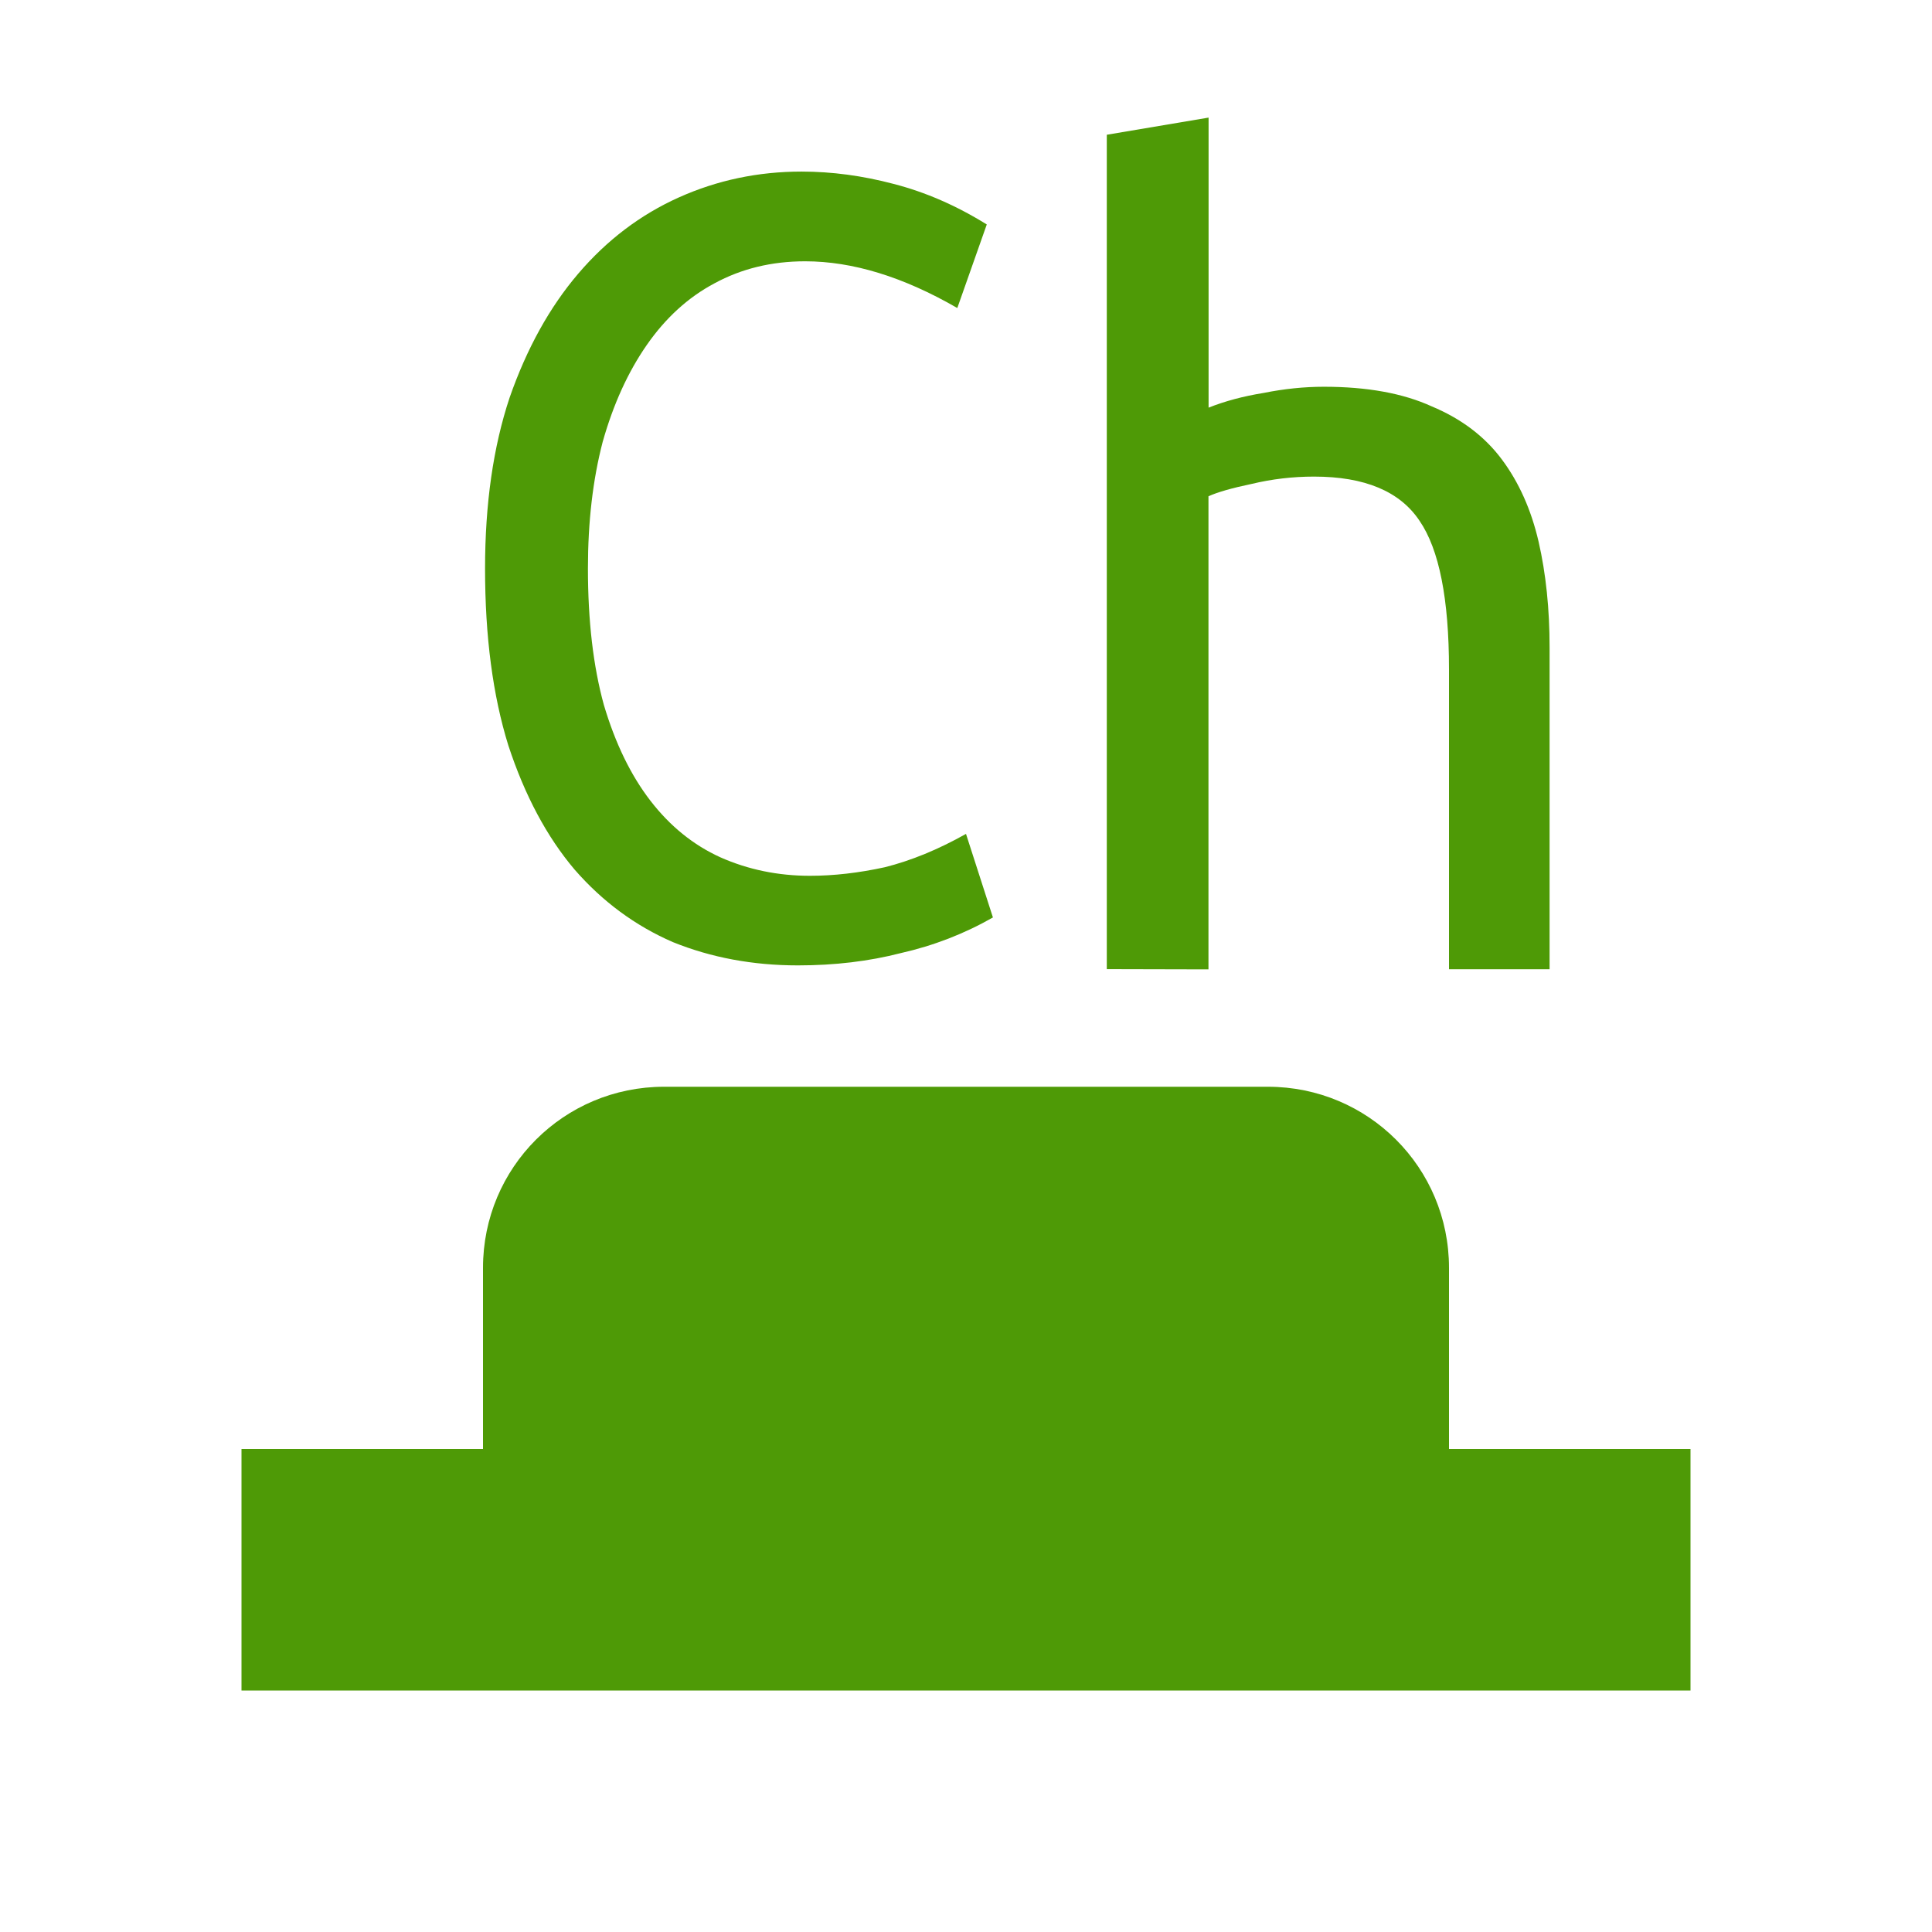
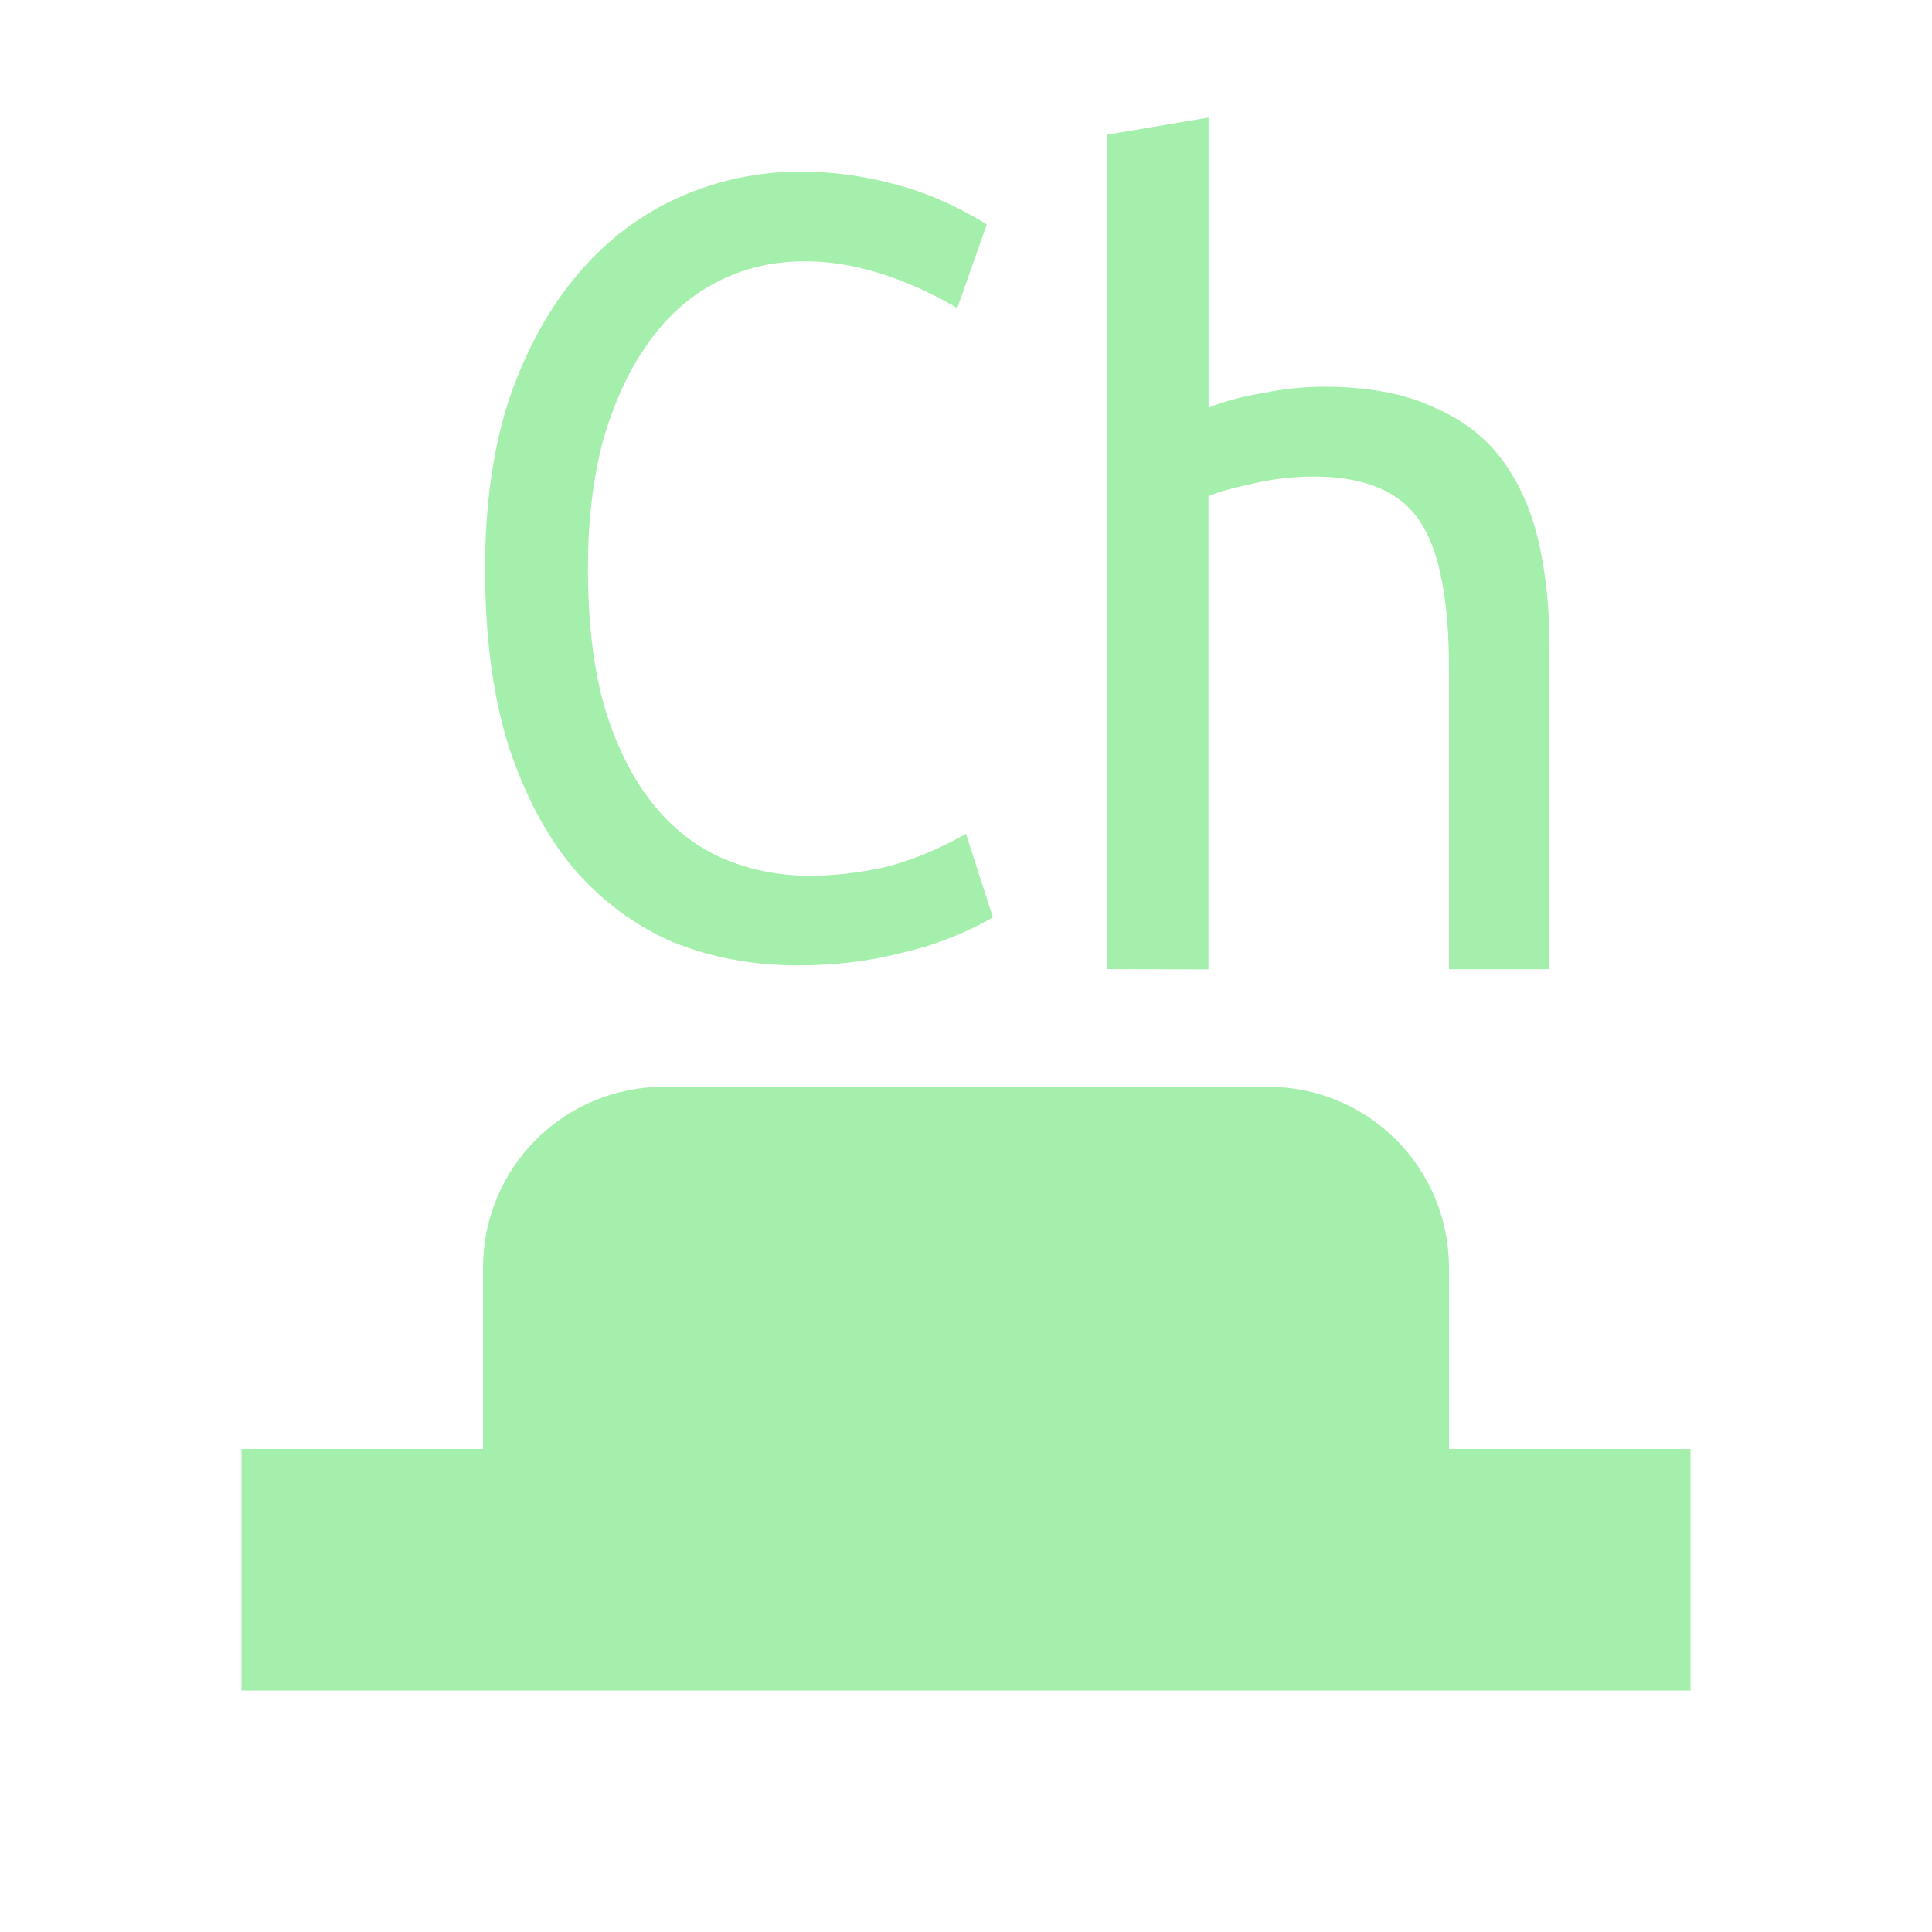
<svg xmlns="http://www.w3.org/2000/svg" width="16" height="16" viewBox="0 0 16 16" id="svg2" version="1.1">
  <defs id="defs4" />
  <g id="layer1" transform="translate(0,-1036.362)">
-     <path style="fill:#4e9a06;fill-opacity:1;stroke:none;stroke-width:2;stroke-linecap:round;stroke-linejoin:round;stroke-miterlimit:4;stroke-dasharray:none;stroke-opacity:1" d="M 5.5,9 C 4.669,9 4,9.669 4,10.5 V 12 H 2 v 2 H 14 V 12 H 12 V 10.5 C 12,9.669 11.331,9 10.5,9 Z" transform="translate(0,1036.362)" id="rect829" />
-     <g aria-label="Ch" transform="scale(0.9990943,1.000906)" style="font-style:normal;font-weight:normal;font-size:10.167px;line-height:125%;font-family:sans-serif;letter-spacing:0px;word-spacing:0px;fill:#4e9a06;fill-opacity:1;stroke:none;stroke-width:0.254px;stroke-linecap:butt;stroke-linejoin:miter;stroke-opacity:1" id="text1990" />
-     <path d="m 9.166,1044.388 v -6.91 l 0.843,-0.142 v 2.402 q 0.203,-0.081 0.457,-0.122 0.254,-0.051 0.498,-0.051 0.538,0 0.894,0.163 0.366,0.153 0.579,0.438 0.213,0.285 0.305,0.682 0.091,0.397 0.091,0.875 v 2.666 h -0.833 v -2.483 q 0,-0.875 -0.244,-1.231 -0.244,-0.366 -0.874,-0.366 -0.264,0 -0.518,0.061 -0.244,0.051 -0.356,0.102 v 3.918 z" style="font-style:normal;font-variant:normal;font-weight:normal;font-stretch:normal;font-size:10.167px;line-height:125%;font-family:'Ubuntu Mono';-inkscape-font-specification:'Ubuntu Mono';letter-spacing:0px;word-spacing:0px;fill:#4e9a06;fill-opacity:1;stroke:none;stroke-width:0.254px;stroke-linecap:butt;stroke-linejoin:miter;stroke-opacity:1" id="path1994" />
-     <path d="m 8.223,1043.96 q -0.356,0.203 -0.762,0.295 -0.396,0.102 -0.853,0.102 -0.559,0 -1.036,-0.193 -0.467,-0.203 -0.813,-0.6 -0.345,-0.407 -0.549,-1.028 -0.193,-0.621 -0.193,-1.465 0,-0.804 0.203,-1.415 0.213,-0.611 0.569,-1.028 0.356,-0.417 0.833,-0.631 0.477,-0.214 1.016,-0.214 0.376,0 0.762,0.102 0.396,0.102 0.772,0.336 l -0.244,0.692 q -0.67,-0.387 -1.26,-0.387 -0.416,0 -0.752,0.183 -0.325,0.173 -0.559,0.509 -0.234,0.336 -0.366,0.804 -0.122,0.468 -0.122,1.048 0,0.651 0.132,1.13 0.142,0.478 0.386,0.794 0.244,0.316 0.579,0.468 0.345,0.153 0.742,0.153 0.295,0 0.62,-0.071 Q 7.655,1043.462 8,1043.268 Z" style="font-style:normal;font-variant:normal;font-weight:normal;font-stretch:normal;font-size:10.167px;line-height:125%;font-family:'Ubuntu Mono';-inkscape-font-specification:'Ubuntu Mono';letter-spacing:0px;word-spacing:0px;fill:#4e9a06;fill-opacity:1;stroke:none;stroke-width:0.254px;stroke-linecap:butt;stroke-linejoin:miter;stroke-opacity:1" id="path1992" />
+     <path style="fill:#a5efac;fill-opacity:1;stroke:none;stroke-width:2;stroke-linecap:round;stroke-linejoin:round;stroke-miterlimit:4;stroke-dasharray:none;stroke-opacity:1" d="M 5.5,9 C 4.669,9 4,9.669 4,10.5 V 12 H 2 v 2 H 14 V 12 H 12 V 10.5 C 12,9.669 11.331,9 10.5,9 Z" transform="translate(0,1036.362)" id="rect829" />
+     <g aria-label="Ch" transform="scale(0.9990943,1.000906)" style="font-style:normal;font-weight:normal;font-size:10.167px;line-height:125%;font-family:sans-serif;letter-spacing:0px;word-spacing:0px;fill:#a5efac;fill-opacity:1;stroke:none;stroke-width:0.254px;stroke-linecap:butt;stroke-linejoin:miter;stroke-opacity:1" id="text1990" />
+     <path d="m 9.166,1044.388 v -6.91 l 0.843,-0.142 v 2.402 q 0.203,-0.081 0.457,-0.122 0.254,-0.051 0.498,-0.051 0.538,0 0.894,0.163 0.366,0.153 0.579,0.438 0.213,0.285 0.305,0.682 0.091,0.397 0.091,0.875 v 2.666 h -0.833 v -2.483 q 0,-0.875 -0.244,-1.231 -0.244,-0.366 -0.874,-0.366 -0.264,0 -0.518,0.061 -0.244,0.051 -0.356,0.102 v 3.918 z" style="font-style:normal;font-variant:normal;font-weight:normal;font-stretch:normal;font-size:10.167px;line-height:125%;font-family:'Ubuntu Mono';-inkscape-font-specification:'Ubuntu Mono';letter-spacing:0px;word-spacing:0px;fill:#a5efac;fill-opacity:1;stroke:none;stroke-width:0.254px;stroke-linecap:butt;stroke-linejoin:miter;stroke-opacity:1" id="path1994" />
+     <path d="m 8.223,1043.96 q -0.356,0.203 -0.762,0.295 -0.396,0.102 -0.853,0.102 -0.559,0 -1.036,-0.193 -0.467,-0.203 -0.813,-0.6 -0.345,-0.407 -0.549,-1.028 -0.193,-0.621 -0.193,-1.465 0,-0.804 0.203,-1.415 0.213,-0.611 0.569,-1.028 0.356,-0.417 0.833,-0.631 0.477,-0.214 1.016,-0.214 0.376,0 0.762,0.102 0.396,0.102 0.772,0.336 l -0.244,0.692 q -0.67,-0.387 -1.26,-0.387 -0.416,0 -0.752,0.183 -0.325,0.173 -0.559,0.509 -0.234,0.336 -0.366,0.804 -0.122,0.468 -0.122,1.048 0,0.651 0.132,1.13 0.142,0.478 0.386,0.794 0.244,0.316 0.579,0.468 0.345,0.153 0.742,0.153 0.295,0 0.62,-0.071 Q 7.655,1043.462 8,1043.268 Z" style="font-style:normal;font-variant:normal;font-weight:normal;font-stretch:normal;font-size:10.167px;line-height:125%;font-family:'Ubuntu Mono';-inkscape-font-specification:'Ubuntu Mono';letter-spacing:0px;word-spacing:0px;fill:#a5efac;fill-opacity:1;stroke:none;stroke-width:0.254px;stroke-linecap:butt;stroke-linejoin:miter;stroke-opacity:1" id="path1992" />
  </g>
</svg>
